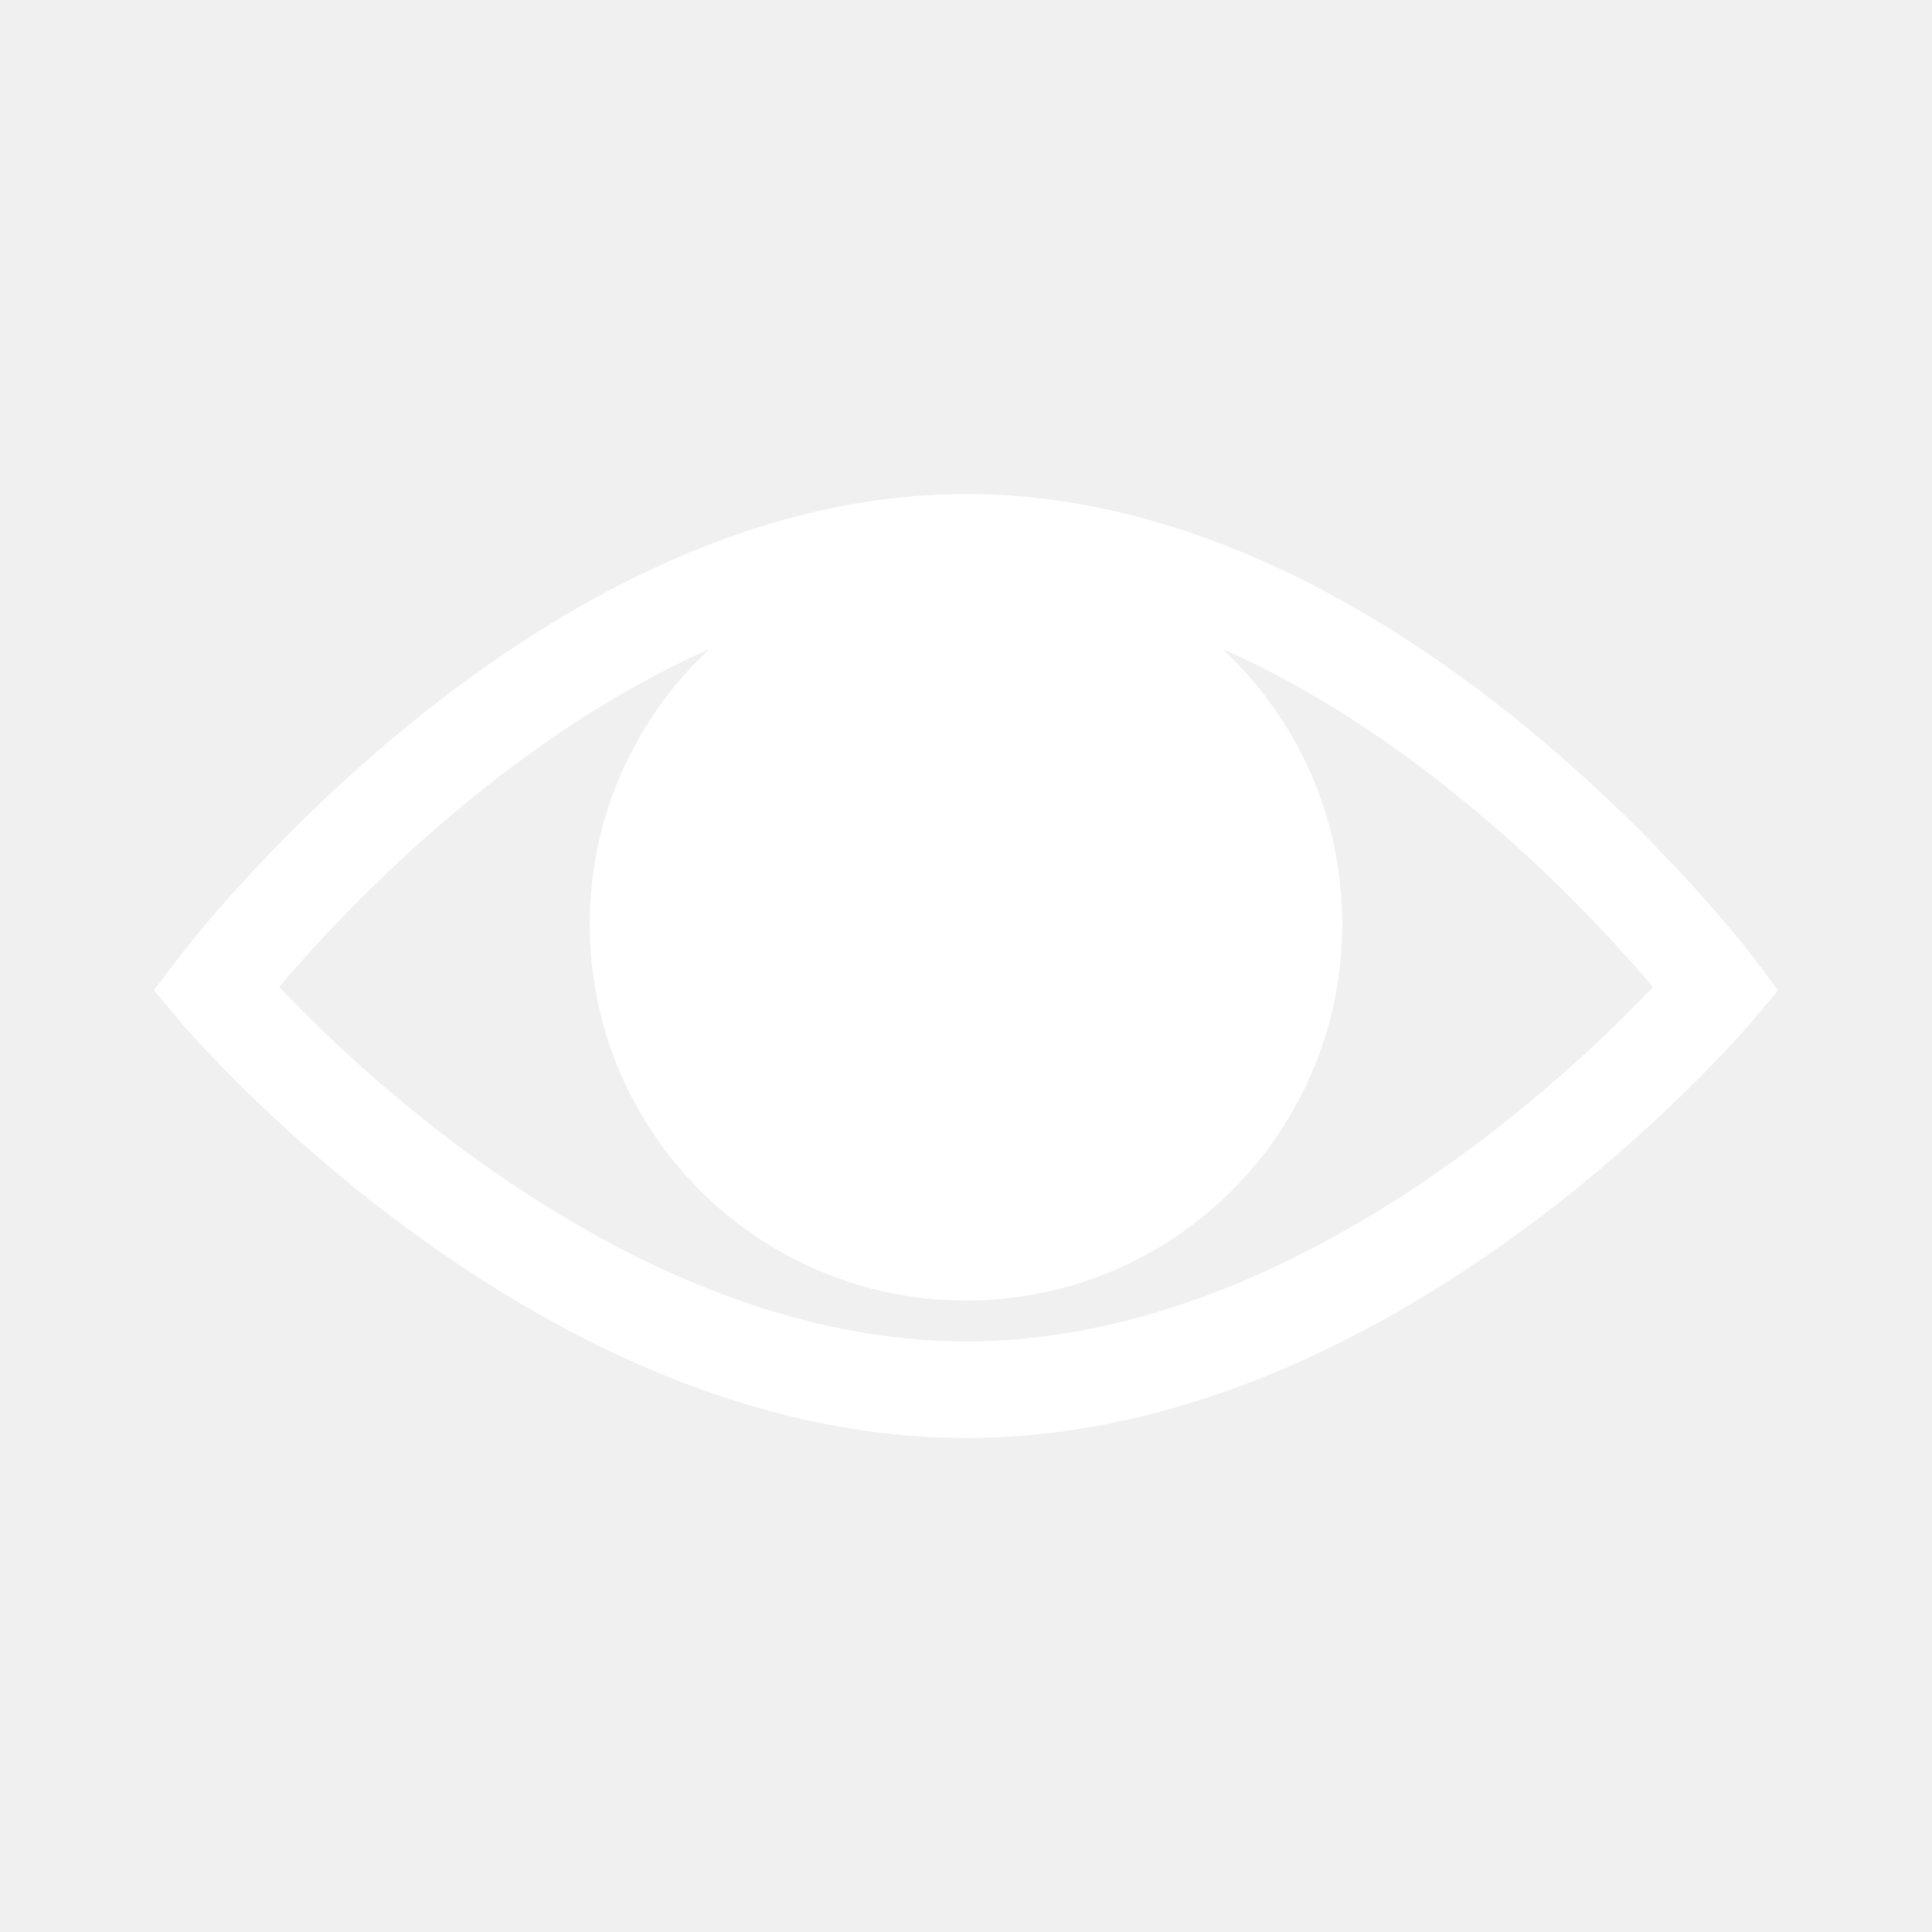
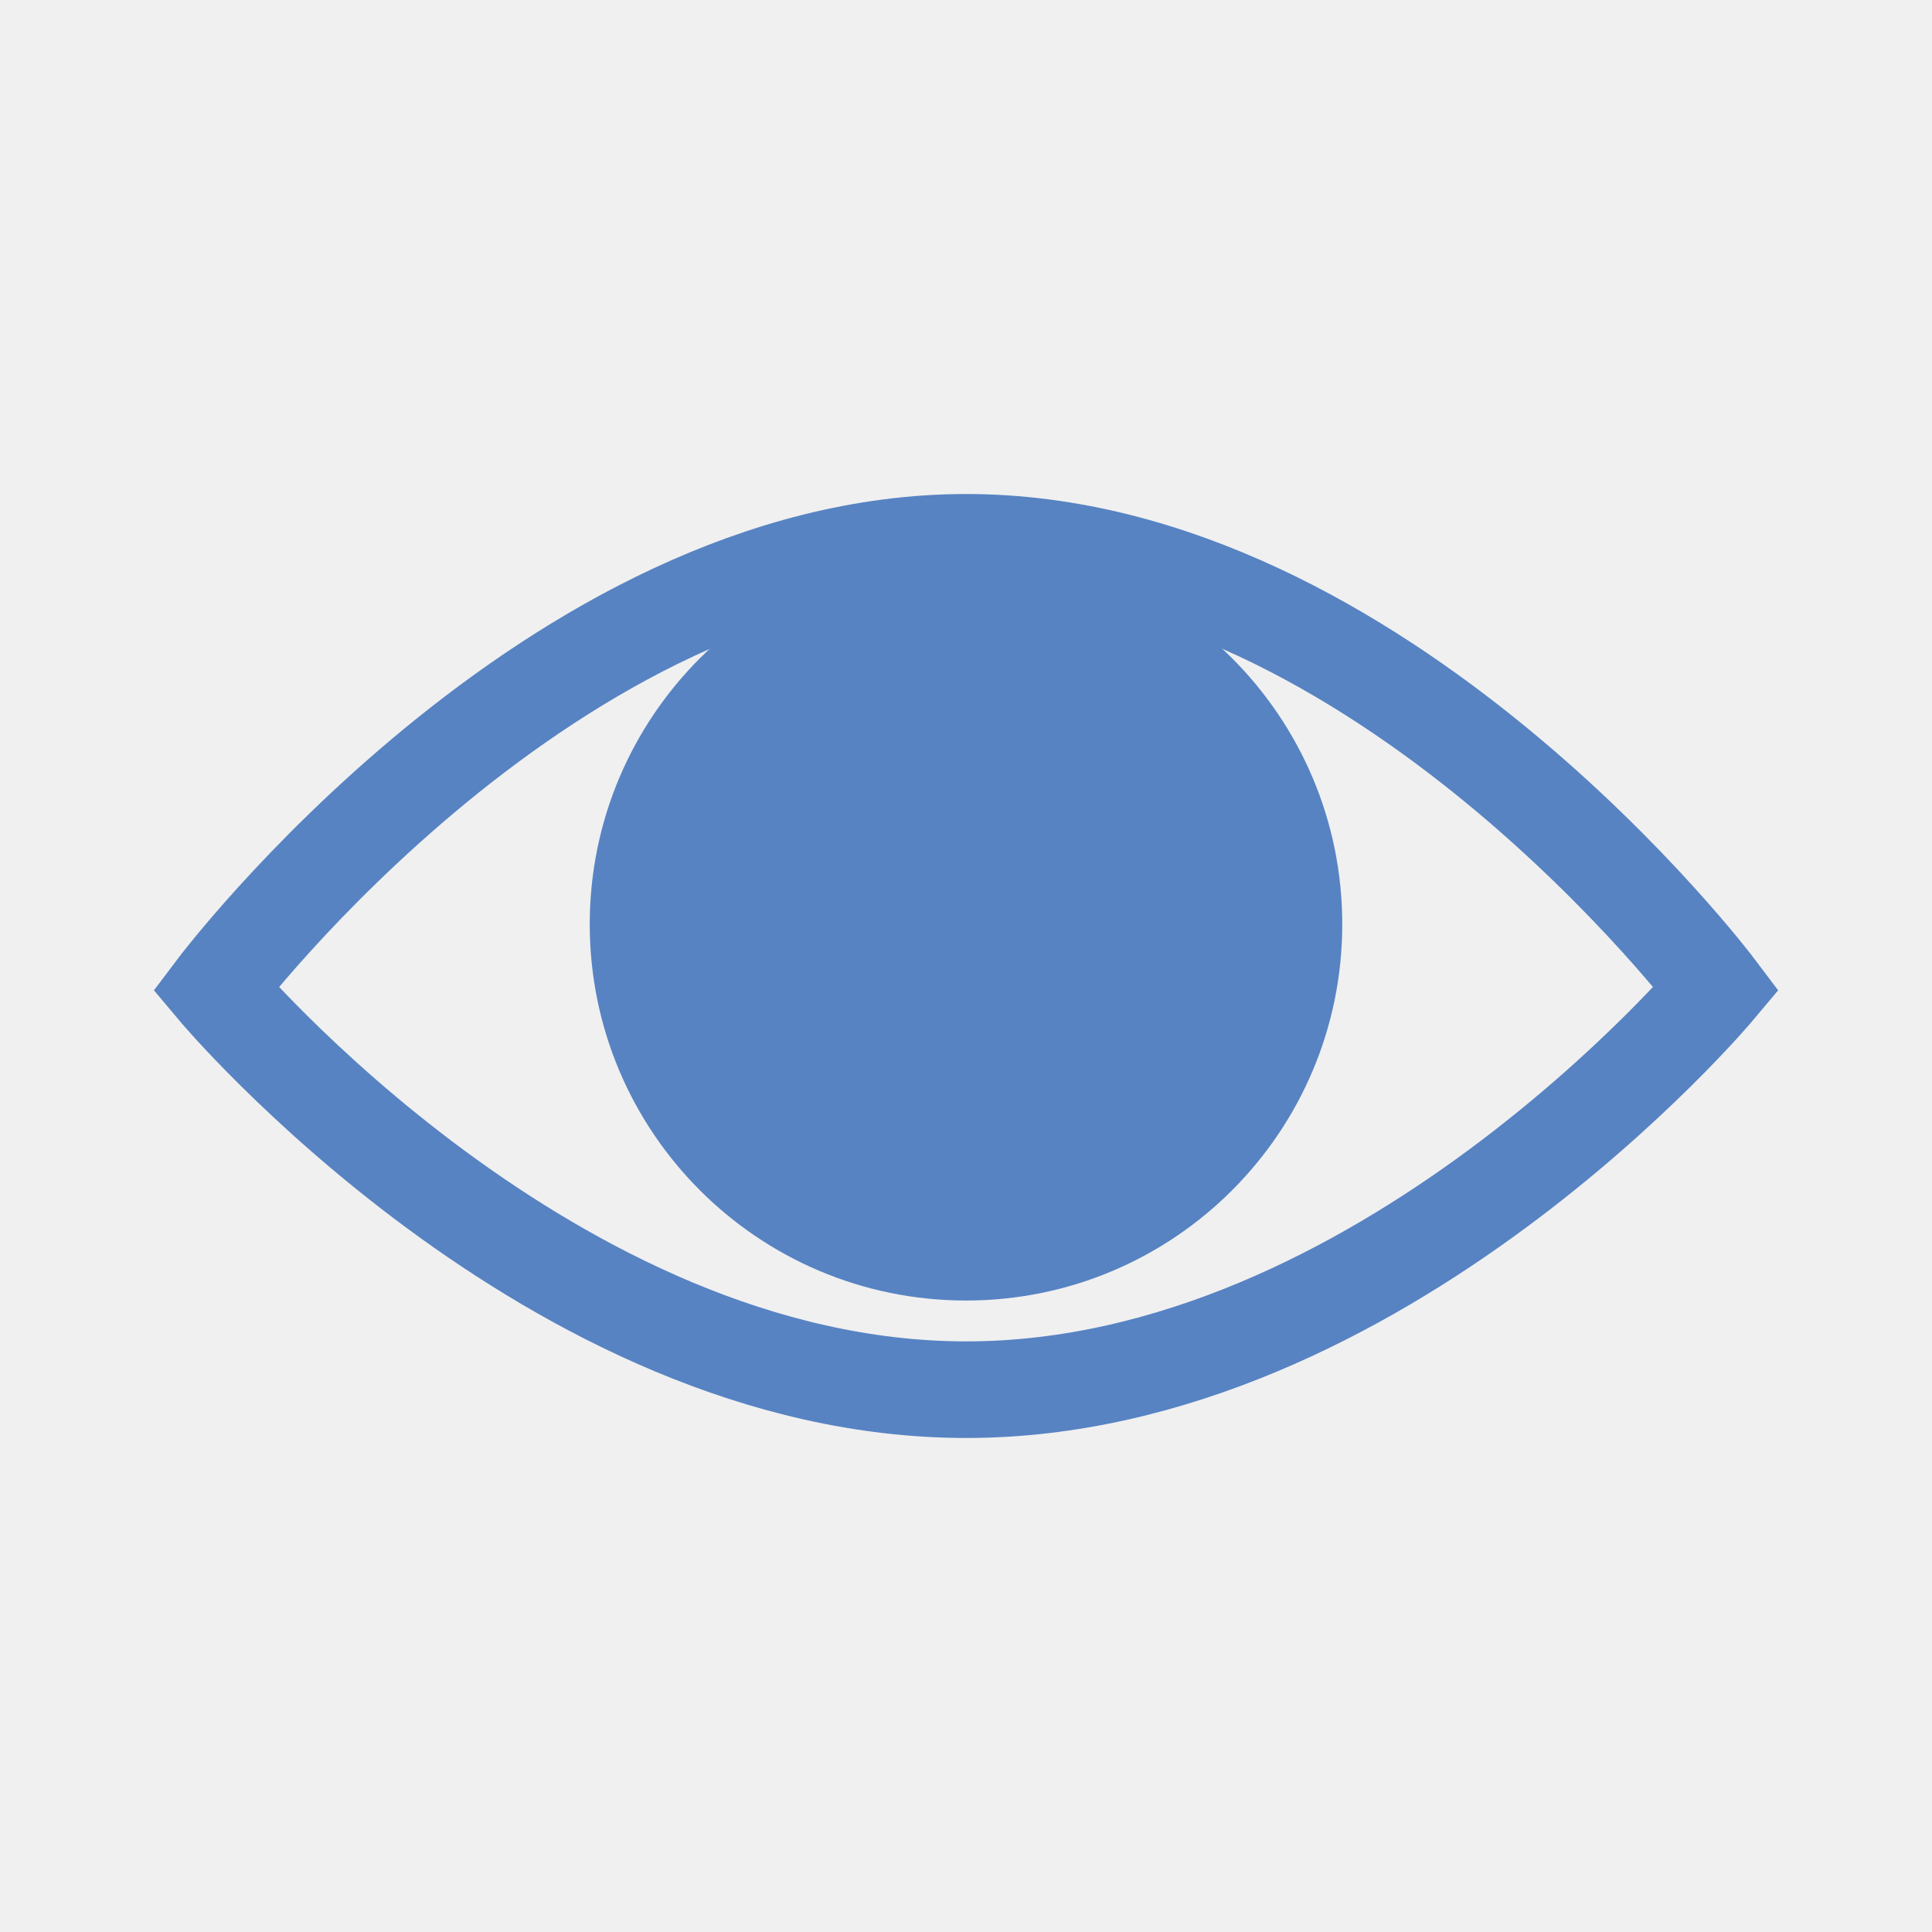
<svg xmlns="http://www.w3.org/2000/svg" version="1.1" id="Layer_1" x="0px" y="0px" width="20px" height="20px" viewBox="0 0 20 20" enable-background="new 0 0 20 20" xml:space="preserve">
  <g>
-     <path fill="none" stroke="#FFFFFF" stroke-miterlimit="10" d="M17.769,10.235c0,0-3.477,4.151-7.767,4.151   c-4.291,0-7.77-4.151-7.77-4.151s3.479-4.621,7.77-4.621C14.292,5.614,17.769,10.235,17.769,10.235z" />
-     <circle fill="#FFFFFF" cx="10" cy="9.568" r="3.895" />
+     <path fill="none" stroke="#5783c3" stroke-miterlimit="10" d="M17.769,10.235c0,0-3.477,4.151-7.767,4.151   c-4.291,0-7.77-4.151-7.77-4.151s3.479-4.621,7.77-4.621C14.292,5.614,17.769,10.235,17.769,10.235z" />
+     <circle fill="#5783c3" cx="10" cy="9.568" r="3.895" />
  </g>
</svg>
